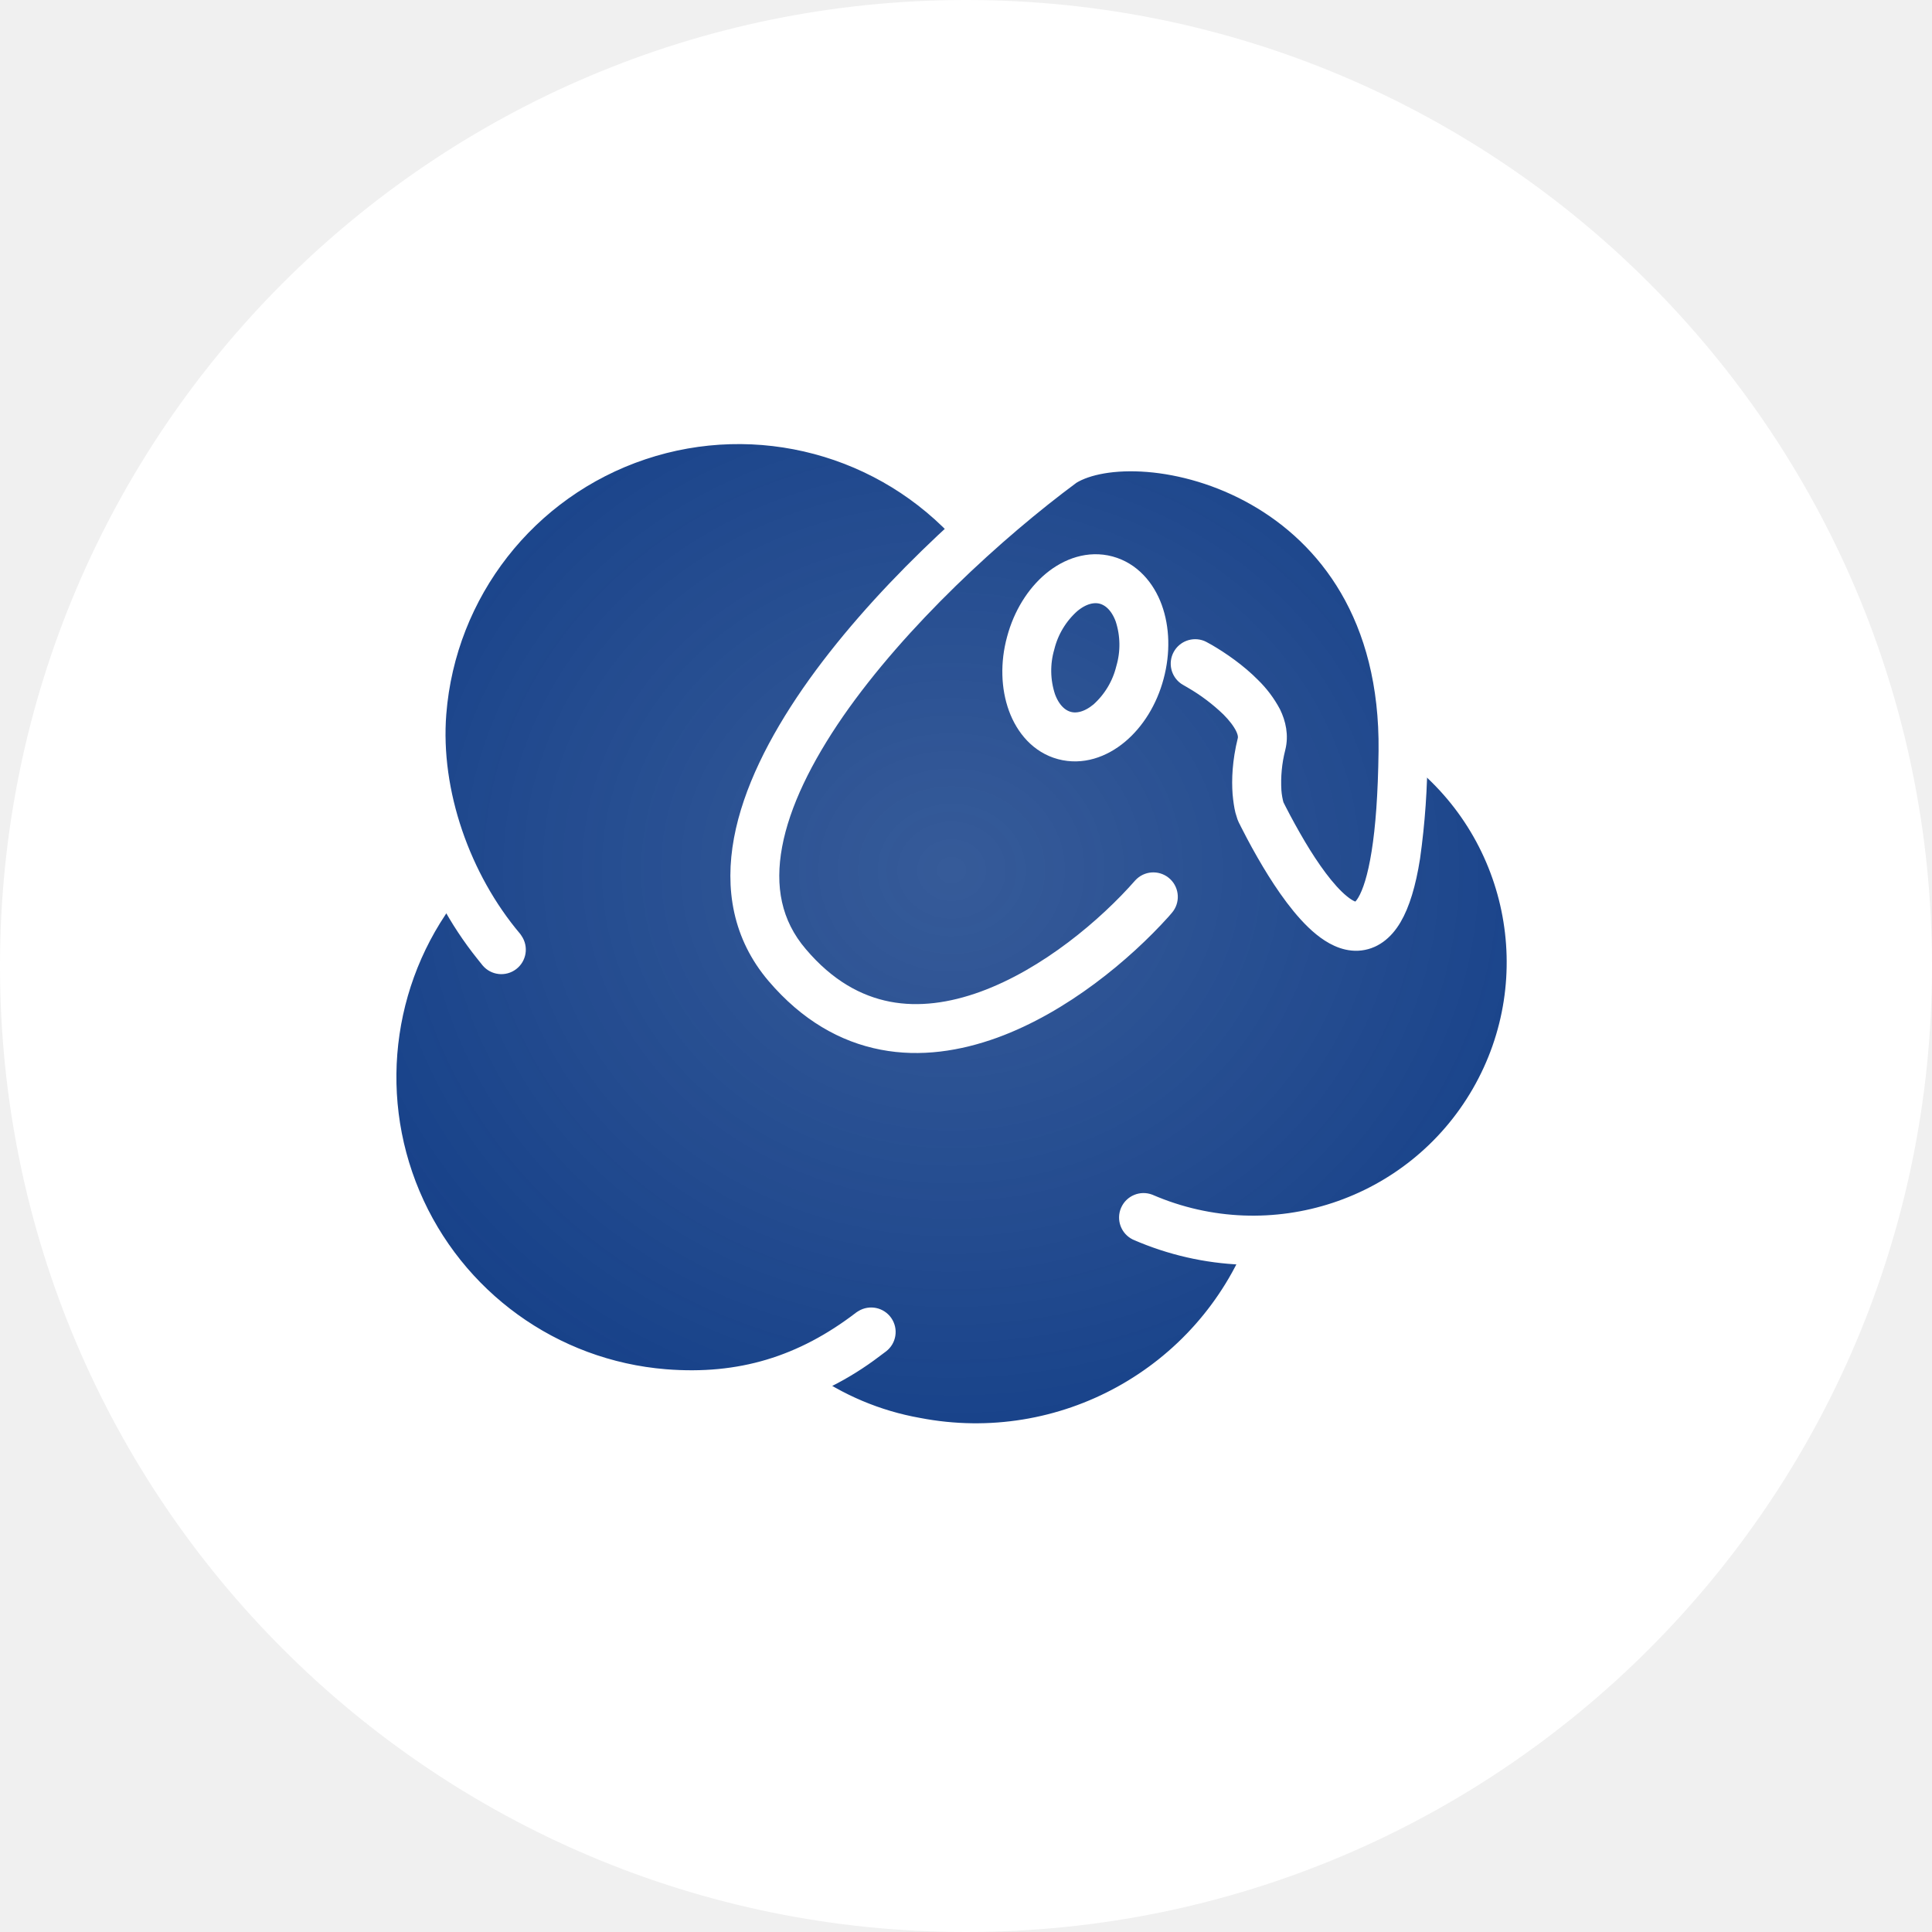
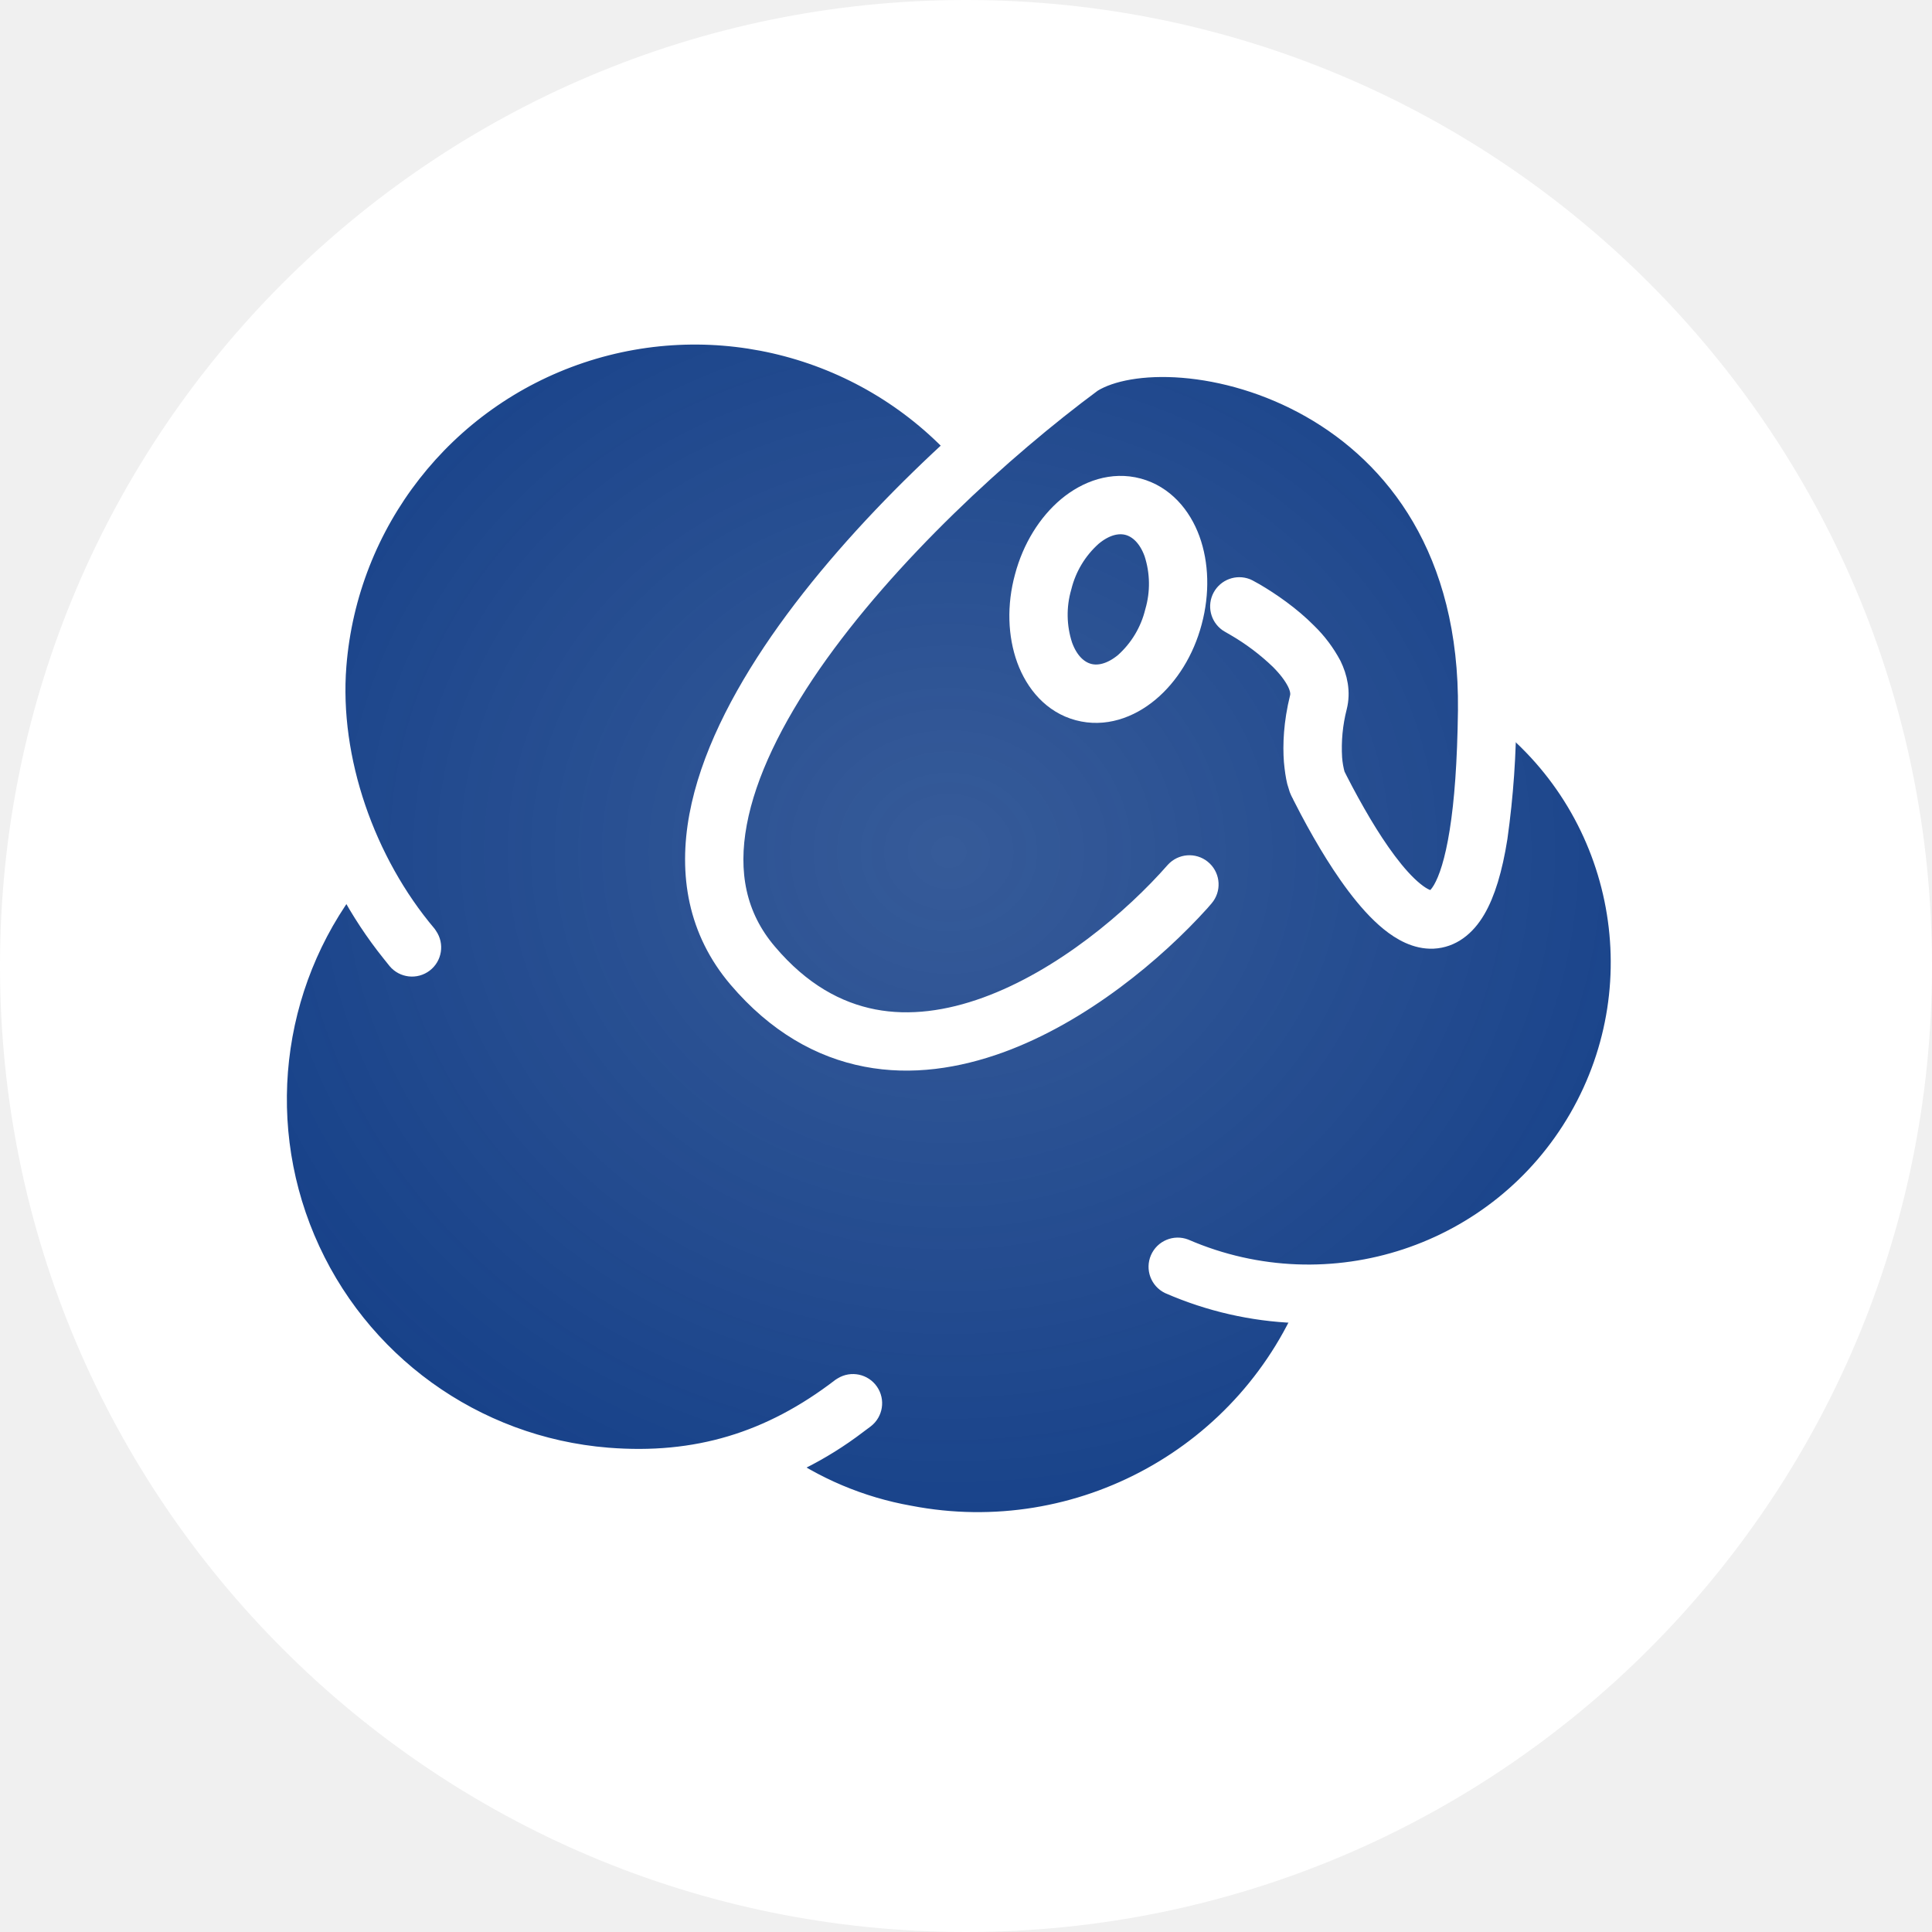
<svg xmlns="http://www.w3.org/2000/svg" viewBox="0 0 160 160" fill="none">
  <defs>
    <radialGradient id="g" cx="50%" cy="44%" r="64%">
      <stop offset="0%" stop-color="#133E87" stop-opacity=".85" />
      <stop offset="100%" stop-color="#133E87" />
    </radialGradient>
    <mask id="l" maskUnits="userSpaceOnUse" x="0" y="0" width="136" height="126">
      <path fill="#fff" d="M0 0h136v126H0z" />
      <g fill="#000" stroke="#000" stroke-linecap="round" stroke-linejoin="round" stroke-width="1.7">
        <path d="M77.53 6.97c2.54-1.6 6.36-2.2 10.43-1.88 4.12.33 8.76 1.62 13.1 4.1 8.76 4.97 16.25 14.7 16.07 30.61a82 82 0 0 1-.8 11.5q-.68 4.31-2 6.55c-.91 1.55-2.22 2.6-3.91 2.68-1.54.06-2.9-.73-3.96-1.59-2.14-1.74-4.14-4.7-5.56-7.07a67 67 0 0 1-2.29-4.16l-.14-.27-.01-.04c-.13-.21-.21-.42-.26-.54q-.1-.29-.2-.65-.18-.74-.28-1.85c-.11-1.48-.04-3.46.54-5.8.08-.31.05-.75-.25-1.36q-.47-.94-1.53-2.01a21 21 0 0 0-4.05-3.05l-.5-.29-.16-.1a1.8 1.8 0 0 1 1.7-3.14l.17.08.58.32c1.44.84 3.3 2.12 4.8 3.64a12 12 0 0 1 2.23 2.97c.54 1.11.85 2.44.5 3.82a15 15 0 0 0-.44 4.63 8 8 0 0 0 .27 1.54l.04.07.05.1.15.3a72 72 0 0 0 2.17 3.94c1.4 2.35 3.13 4.83 4.74 6.13.81.66 1.32.79 1.54.78.08 0 .43-.01.96-.9.55-.94 1.11-2.59 1.54-5.3.43-2.68.7-6.26.76-10.97.17-14.56-6.59-23.1-14.25-27.45-3.87-2.2-8-3.34-11.6-3.63-3.65-.29-6.55.3-8.19 1.31-8.08 5.98-18.61 15.59-25.5 25.52-3.45 5-5.9 9.94-6.74 14.47-.83 4.46-.1 8.44 2.76 11.78 3.02 3.56 6.3 5.33 9.59 5.97 3.32.64 6.8.14 10.24-1.11 6.93-2.52 13.34-7.98 17.11-12.28l.13-.13a1.8 1.8 0 0 1 2.58 2.5l-.38.44c-4.06 4.5-10.75 10.14-18.2 12.85-3.87 1.4-8.03 2.06-12.16 1.26-4.16-.8-8.15-3.04-11.66-7.16-3.69-4.34-4.53-9.49-3.55-14.78.97-5.23 3.73-10.66 7.32-15.86 7.2-10.39 18.1-20.3 26.4-26.41l.05-.04zm24.02 38.6zl-.08-.12z" />
        <path d="M70.44 14.23a1.8 1.8 0 1 1-2.69 2.39 32.6 32.6 0 0 0-56.88 19.07c-.67 8.5 2.63 17.82 8.19 24.4l.1.15a1.8 1.8 0 0 1-2.86 2.18l-.56-.7c-5.77-7.19-9.2-17.08-8.46-26.32a36.2 36.2 0 0 1 63.16-21.17m16 77.66a1.8 1.8 0 0 1 1.43-3.3 28.3 28.3 0 0 0 28.1-48.7 1.8 1.8 0 1 1 2.14-2.9 31.89 31.89 0 0 1-31.67 54.9" />
        <path d="M10.85 51.2a1.8 1.8 0 0 1 2.6 2.5l-.5.57a32.6 32.6 0 0 0 22.5 53.28c8.04.64 14.77-1.4 21.18-6.32l.16-.1a1.8 1.8 0 0 1 2.04 2.96l-.67.5a32.6 32.6 0 0 1-23 6.54 36.2 36.2 0 0 1-24.44-59.8z" />
        <path d="M47.3 107.4a1.8 1.8 0 0 1 2.37-.45l.16.11.75.56a30 30 0 0 0 12.29 5.19 32.6 32.6 0 0 0 36.55-20.14 1.8 1.8 0 0 1 3.35 1.31 36.2 36.2 0 0 1-40.59 22.36c-5.14-1-9.5-2.75-13.7-5.8l-.84-.62-.15-.12a1.8 1.8 0 0 1-.19-2.4m37.8-76.62a9 9 0 0 0-.08-5.33c-.52-1.43-1.39-2.22-2.3-2.47-.92-.25-2.06 0-3.23.98a9 9 0 0 0-2.75 4.57 9 9 0 0 0 .09 5.33c.52 1.43 1.38 2.22 2.3 2.47s2.06-.01 3.23-.98a9 9 0 0 0 2.74-4.57m3.48.93c-.7 2.64-2.12 4.9-3.92 6.4s-4.11 2.33-6.47 1.7-3.94-2.52-4.74-4.71c-.8-2.2-.9-4.87-.18-7.5.7-2.64 2.12-4.9 3.91-6.4 1.8-1.5 4.12-2.33 6.47-1.7 2.36.64 3.95 2.52 4.75 4.71.8 2.2.89 4.86.18 7.5" />
      </g>
    </mask>
  </defs>
  <circle cx="80" cy="80" r="80" fill="#FFFFFF" />
-   <g transform="translate(28.0 31.8) scale(0.7647)">
+   <g transform="translate(18.0 22.6) scale(0.9118)">
    <path d="M42.69 2.31c1.42-.06 2.39 0 3.62.1a39 39 0 0 1 7.19 1.33c1.17.35 2.41.78 3.56 1.25s2.19.95 3.34 1.57c1.16.63 2.44 1.4 3.58 2.19s2.34 1.76 3.27 2.54c.93.79.56 2.88 2.31 2.17 1.75-.7 6.42-5.16 8.19-6.4s1.55-.77 2.44-1.05c.88-.27 1.69-.48 2.87-.6s2.77-.21 4.25-.13a31 31 0 0 1 9.25 2.03 50 50 0 0 1 4.94 2.37c1.26.68 1.7 1.04 2.62 1.73s2.03 1.58 2.91 2.4a28 28 0 0 1 4.25 5.13 34 34 0 0 1 2.11 3.75 34 34 0 0 1 2.88 9.37c.27 1.58.36 3.7.49 4.5.14.8.08.19.3.3.23.12.55.07 1.06.4.52.34 1.31.98 2.03 1.62.72.63 1.67 1.56 2.29 2.22.62.65.71.68 1.44 1.7.72 1.02 2.08 2.86 2.93 4.42.86 1.57 1.66 3.5 2.2 4.97a25 25 0 0 1 1.06 3.81c.27 1.28.46 2.76.58 3.88.12 1.11.16 1.61.13 2.81s-.14 3.02-.32 4.37a27 27 0 0 1-.77 3.75c-.35 1.3-.84 2.77-1.37 4.06-.53 1.3-1.1 2.47-1.81 3.69a46 46 0 0 1-2.44 3.63c-.71.96-1.1 1.4-1.82 2.15a37 37 0 0 1-2.5 2.37c-.8.69-1.4 1.16-2.33 1.79s-2.19 1.42-3.23 1.98q-1.56.82-3 1.4c-.96.4-1.31.61-2.75.98s-4.52.3-5.88 1.25c-1.35.95-1.59 3.23-2.27 4.45a34 34 0 0 1-6.64 8.5c-.81.79-1.26 1.17-2.21 1.89-.96.72-2.32 1.7-3.5 2.43a40 40 0 0 1-3.63 1.95c-1.11.53-1.88.84-3.06 1.24s-2.65.87-4 1.19a38 38 0 0 1-8.31.96q-2.08-.02-4.06-.26a29 29 0 0 1-3.82-.64 49 49 0 0 1-4.93-1.44 25 25 0 0 1-3.94-1.77c-1.43-.79-3.09-2.6-4.63-2.93s-2.96.75-4.62.96c-1.67.22-3.51.37-5.38.33a62 62 0 0 1-5.81-.58c-1.41-.19-1.65-.3-2.63-.55a40 40 0 0 1-6.62-2.39 39 39 0 0 1-3.94-2.17 45 45 0 0 1-4-2.95 27 27 0 0 1-2.78-2.64 43 43 0 0 1-2.53-3.06A36 36 0 0 1 3.97 86.5a27 27 0 0 1-.91-3.25 34 34 0 0 1-.65-3.56 47 47 0 0 1-.32-4.31 39 39 0 0 1 1.03-8.82 61 61 0 0 1 1.69-5.25c.46-1.29.66-1.61 1.11-2.5s.85-1.69 1.57-2.81 2.51-2.69 2.77-3.94-.86-2.38-1.2-3.56a40 40 0 0 1-1.46-7.12 35 35 0 0 1-.19-3.63c0-1.17.03-2.03.2-3.37s.49-3.27.82-4.69.75-2.7 1.17-3.88.65-1.87 1.32-3.19a51 51 0 0 1 2.69-4.68c.98-1.45 2.15-2.9 3.14-4.03s1.71-1.8 2.81-2.74A37 37 0 0 1 32.5 3.95c1.59-.48 3.55-.94 5.25-1.22 1.7-.27 3.51-.37 4.94-.42" fill="url(#g)" mask="url(#l)" />
  </g>
</svg>
